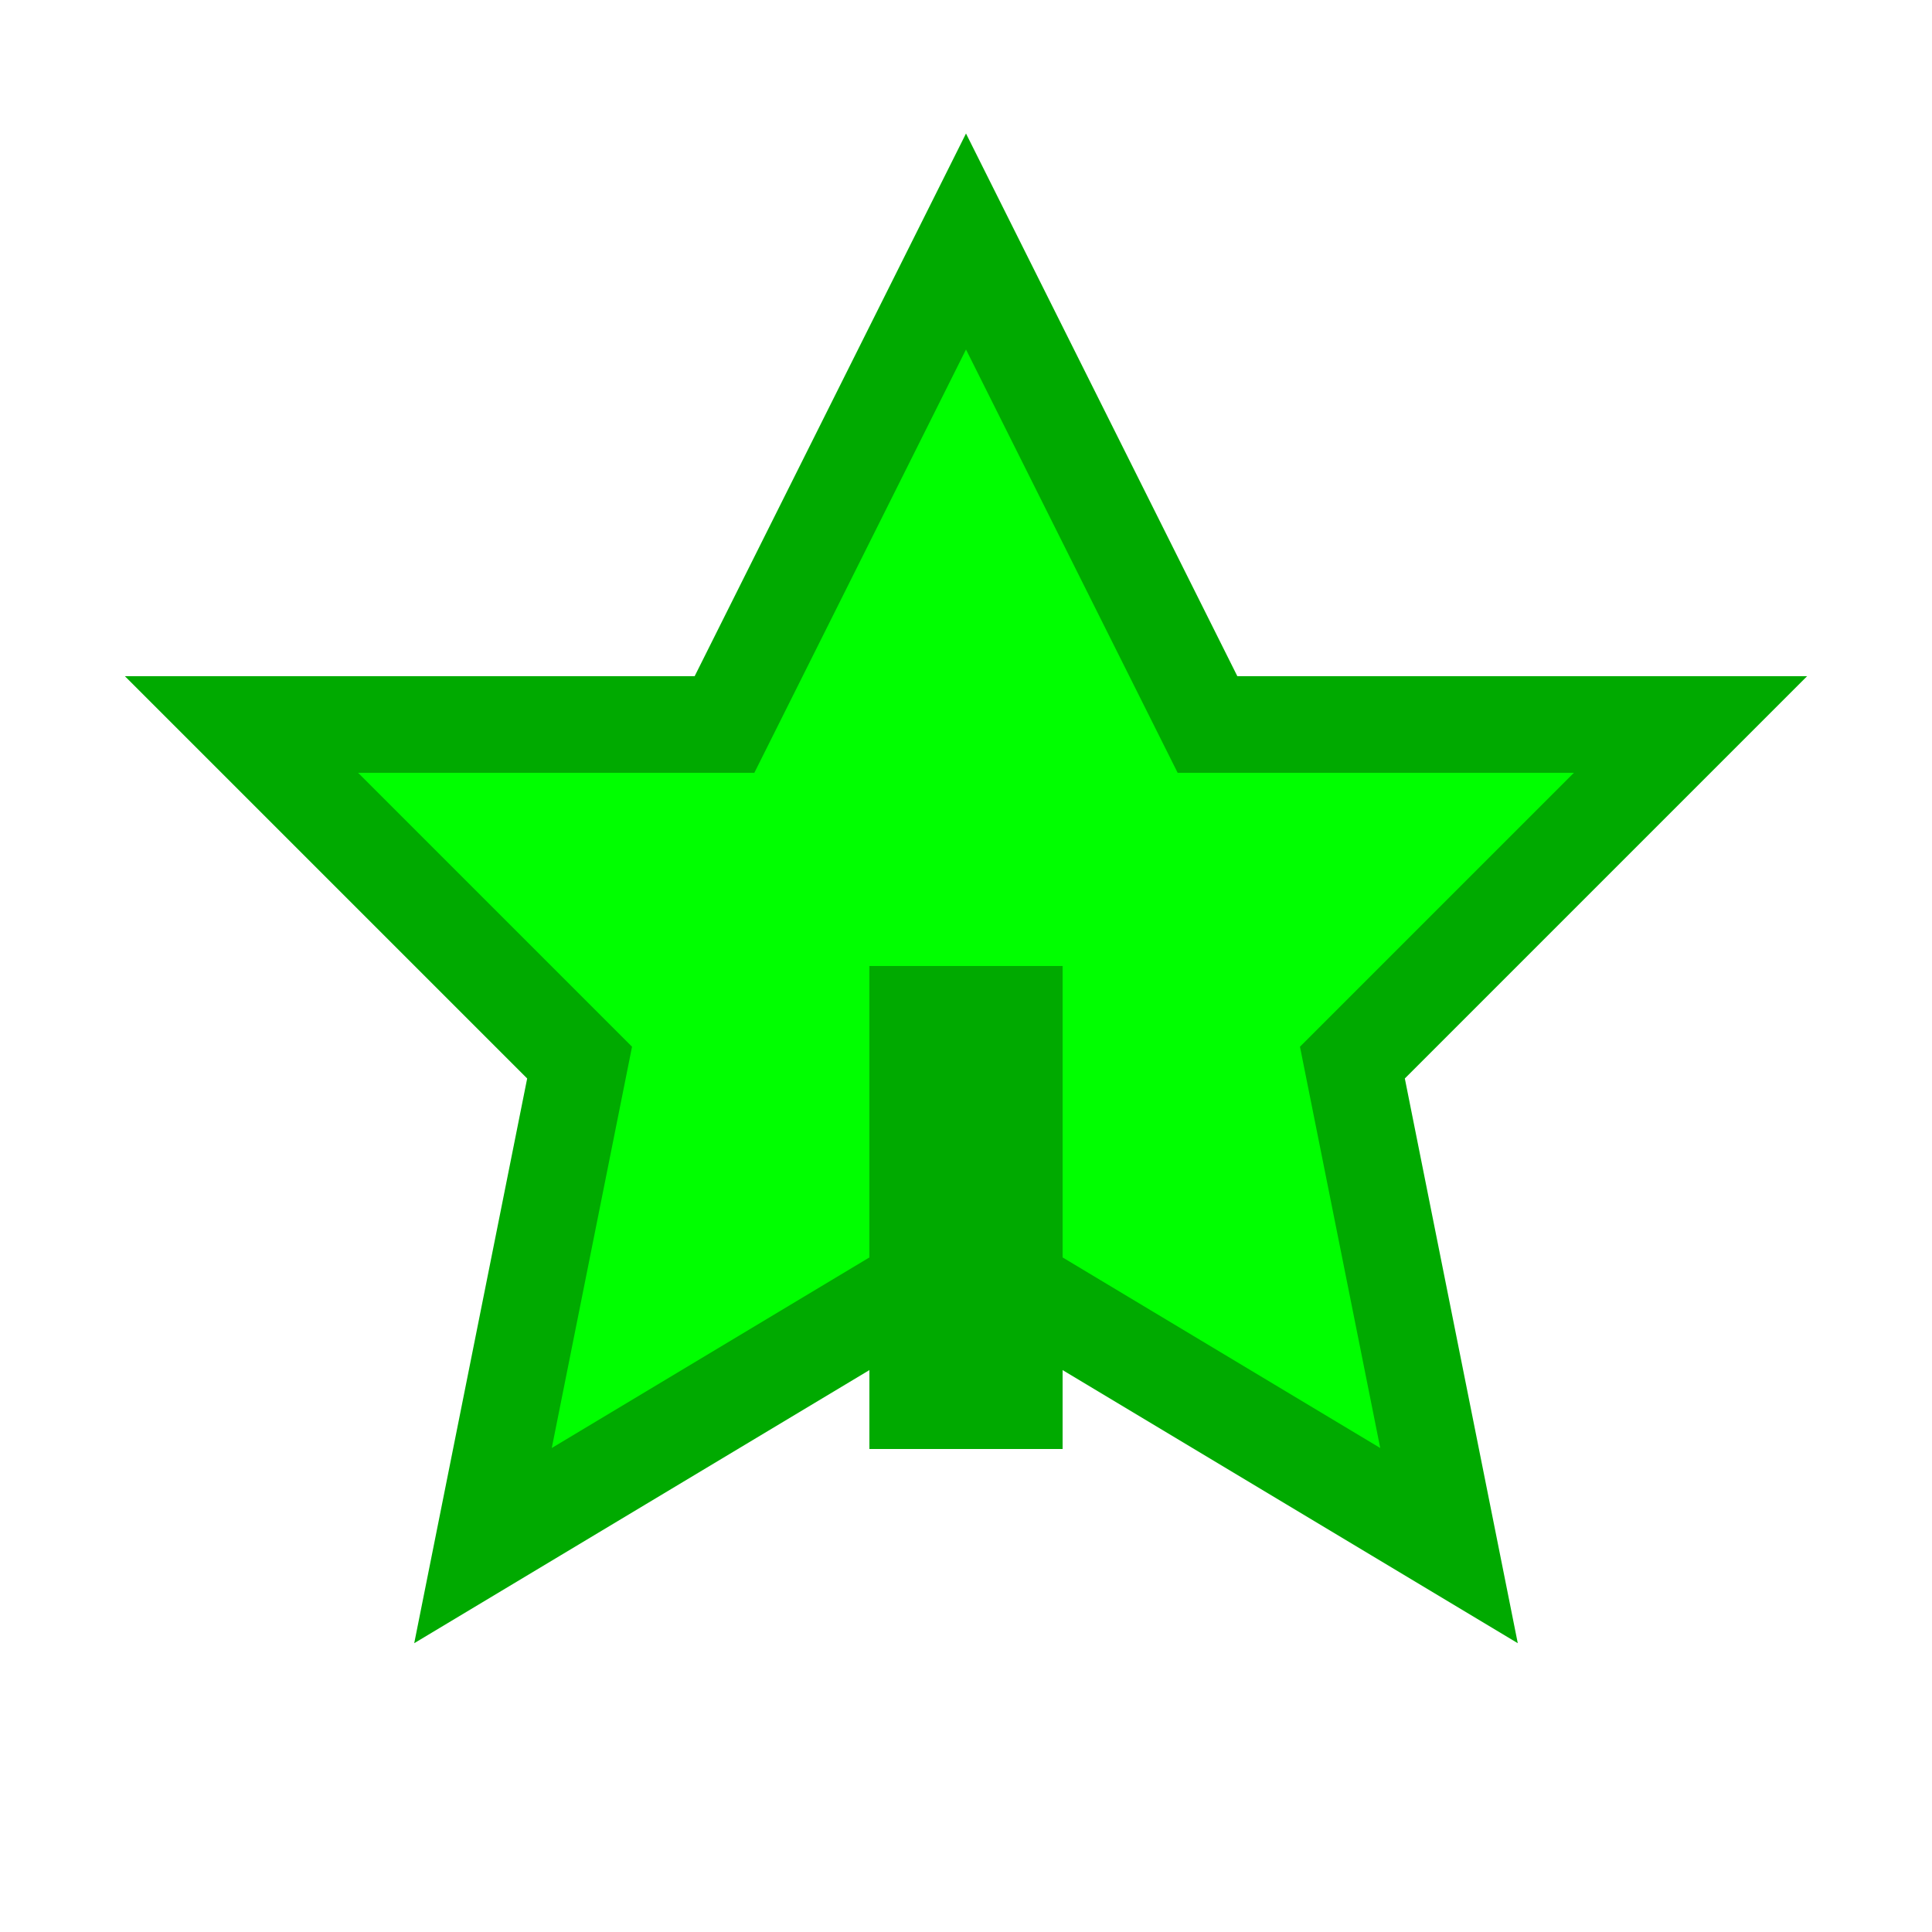
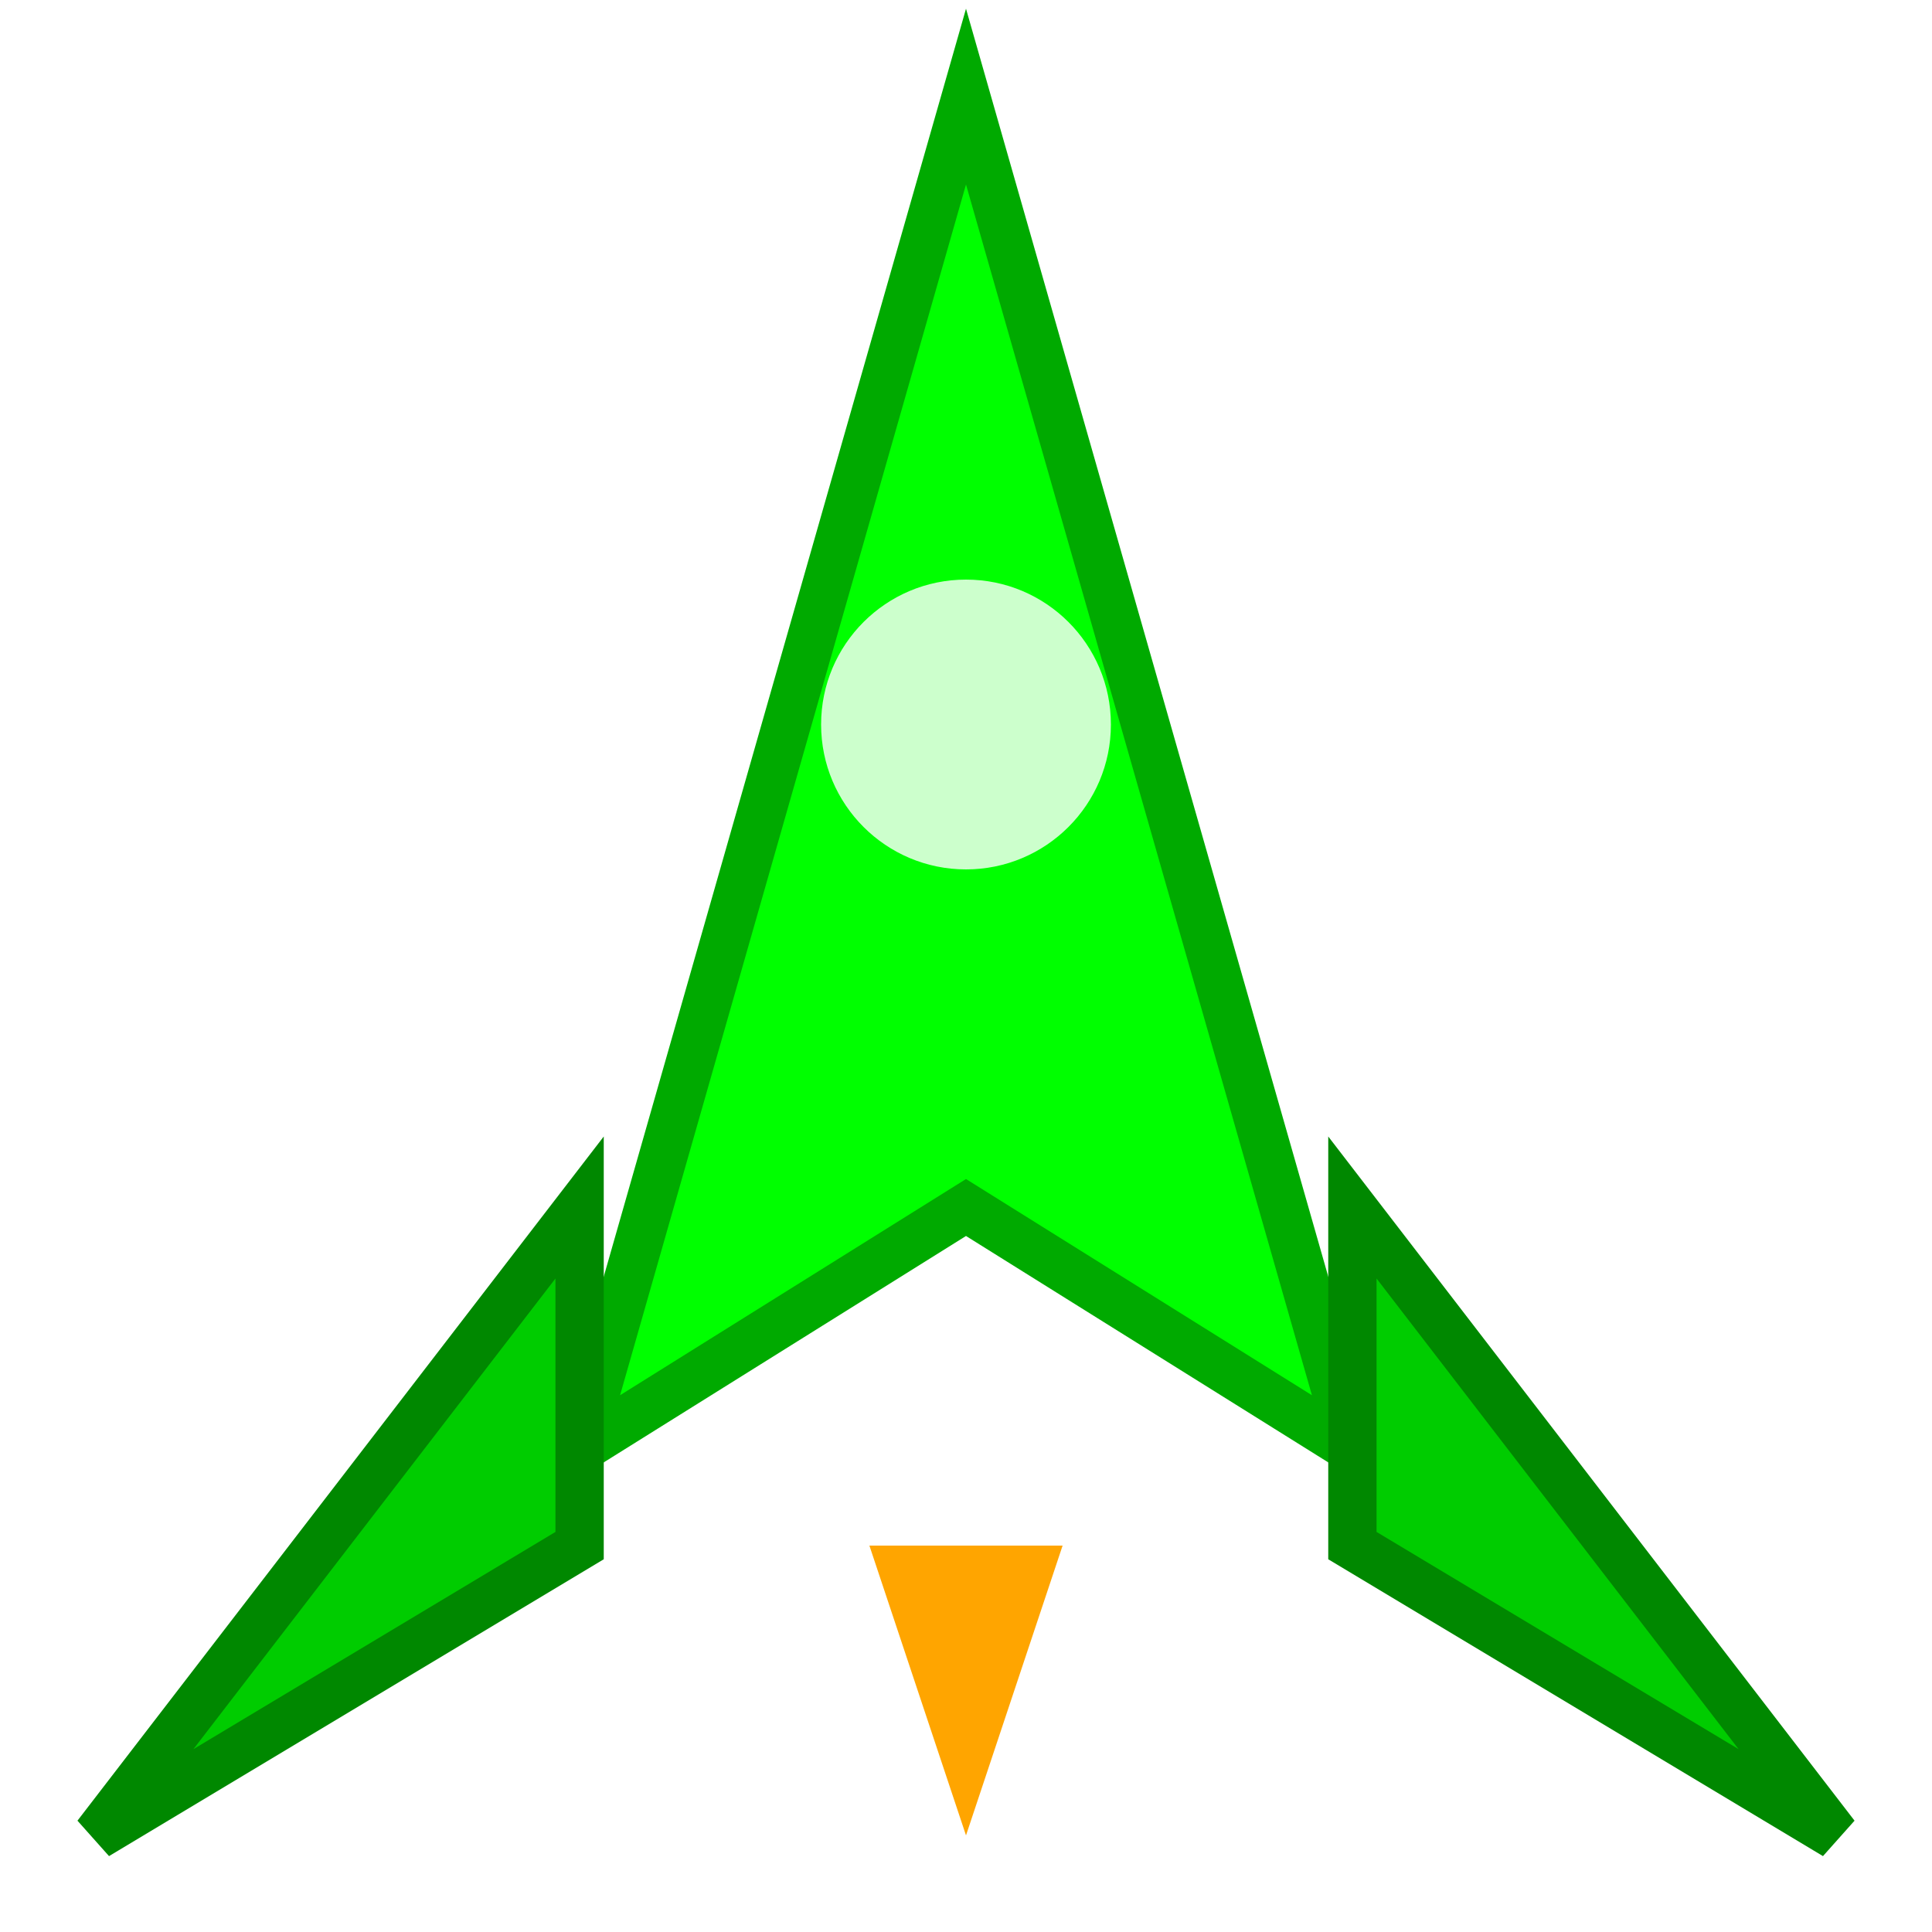
<svg xmlns="http://www.w3.org/2000/svg" width="40" height="40" viewBox="0 0 40 40">
-   <path d="M20 5 L25 15 L35 15 L28 22 L30 32 L20 26 L10 32 L12 22 L5 15 L15 15 Z" fill="#00ff00" stroke="#00aa00" stroke-width="2" />
-   <rect x="18" y="20" width="4" height="10" fill="#00aa00" />
+   <path d="M20 2 L28 30 L20 25 L12 30 Z" fill="#00ff00" stroke="#00aa00" stroke-width="1" />
+   <path d="M12 25 L2 38 L12 32 Z" fill="#00cc00" stroke="#008800" stroke-width="1" />
+   <path d="M28 25 L38 38 L28 32 Z" fill="#00cc00" stroke="#008800" stroke-width="1" />
+   <path d="M18 32 L22 32 L20 38 Z" fill="orange" />
+   <circle cx="20" cy="15" r="3" fill="#ccffcc" />
</svg>
